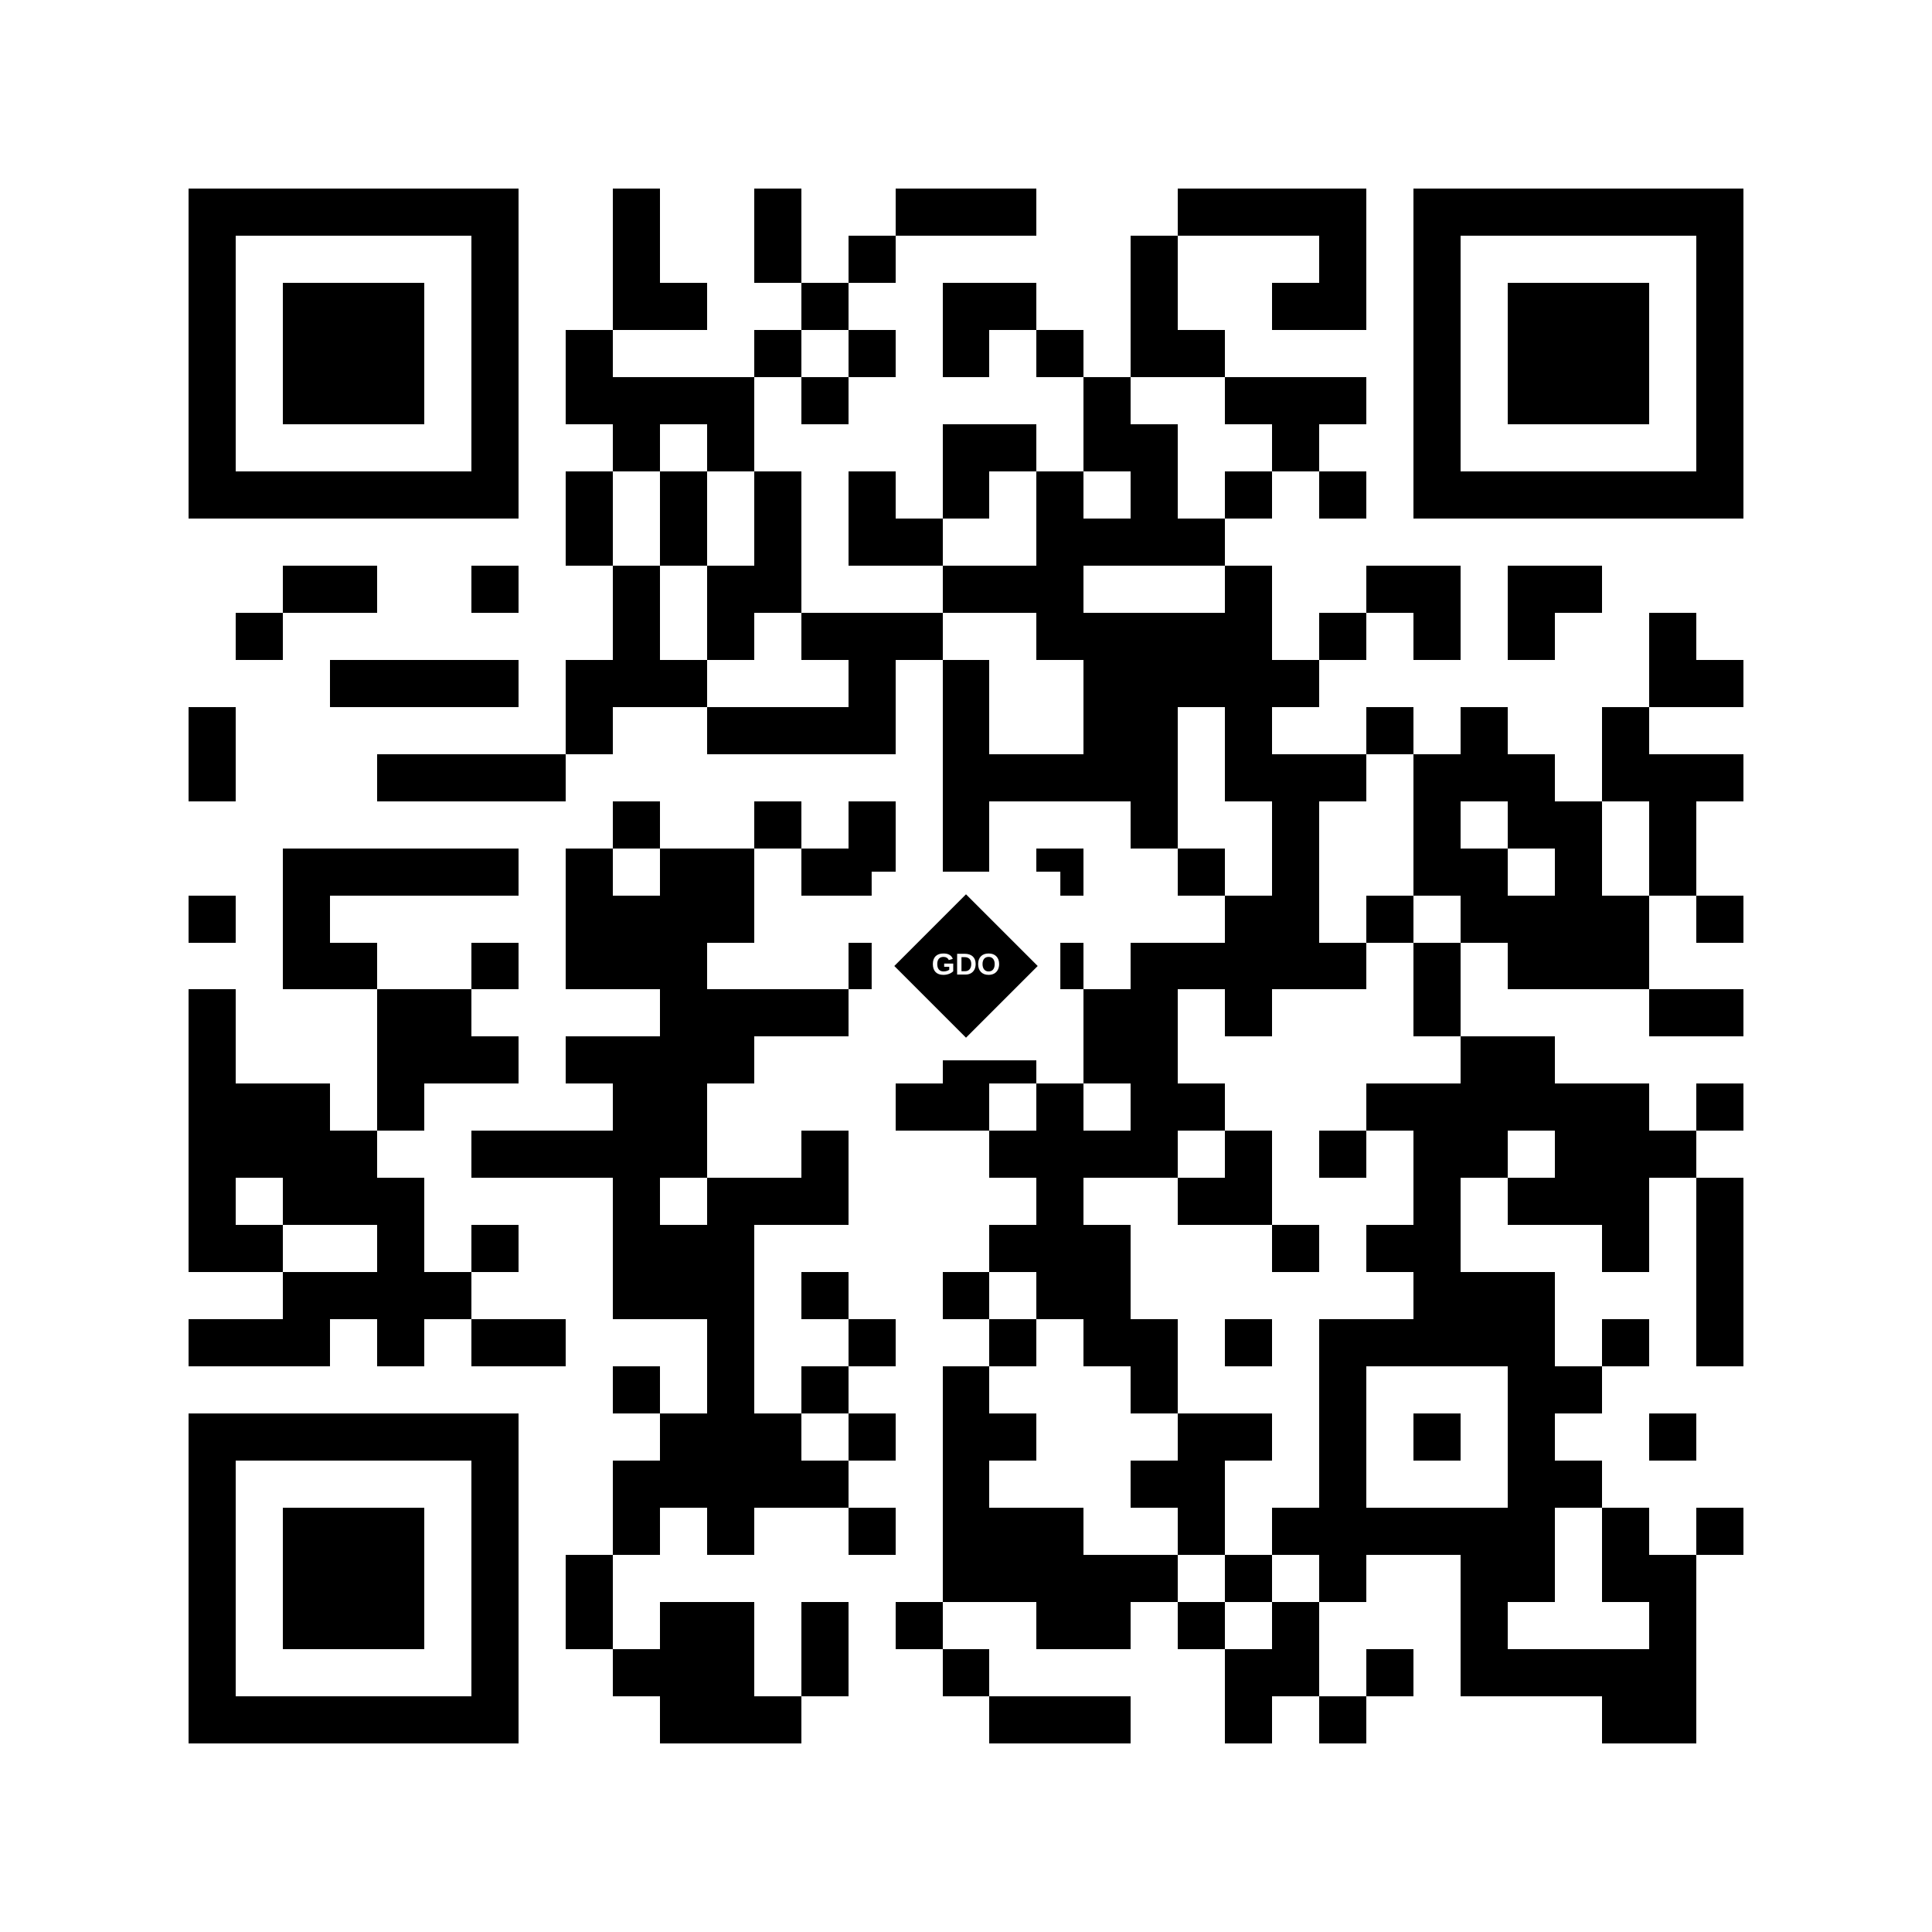
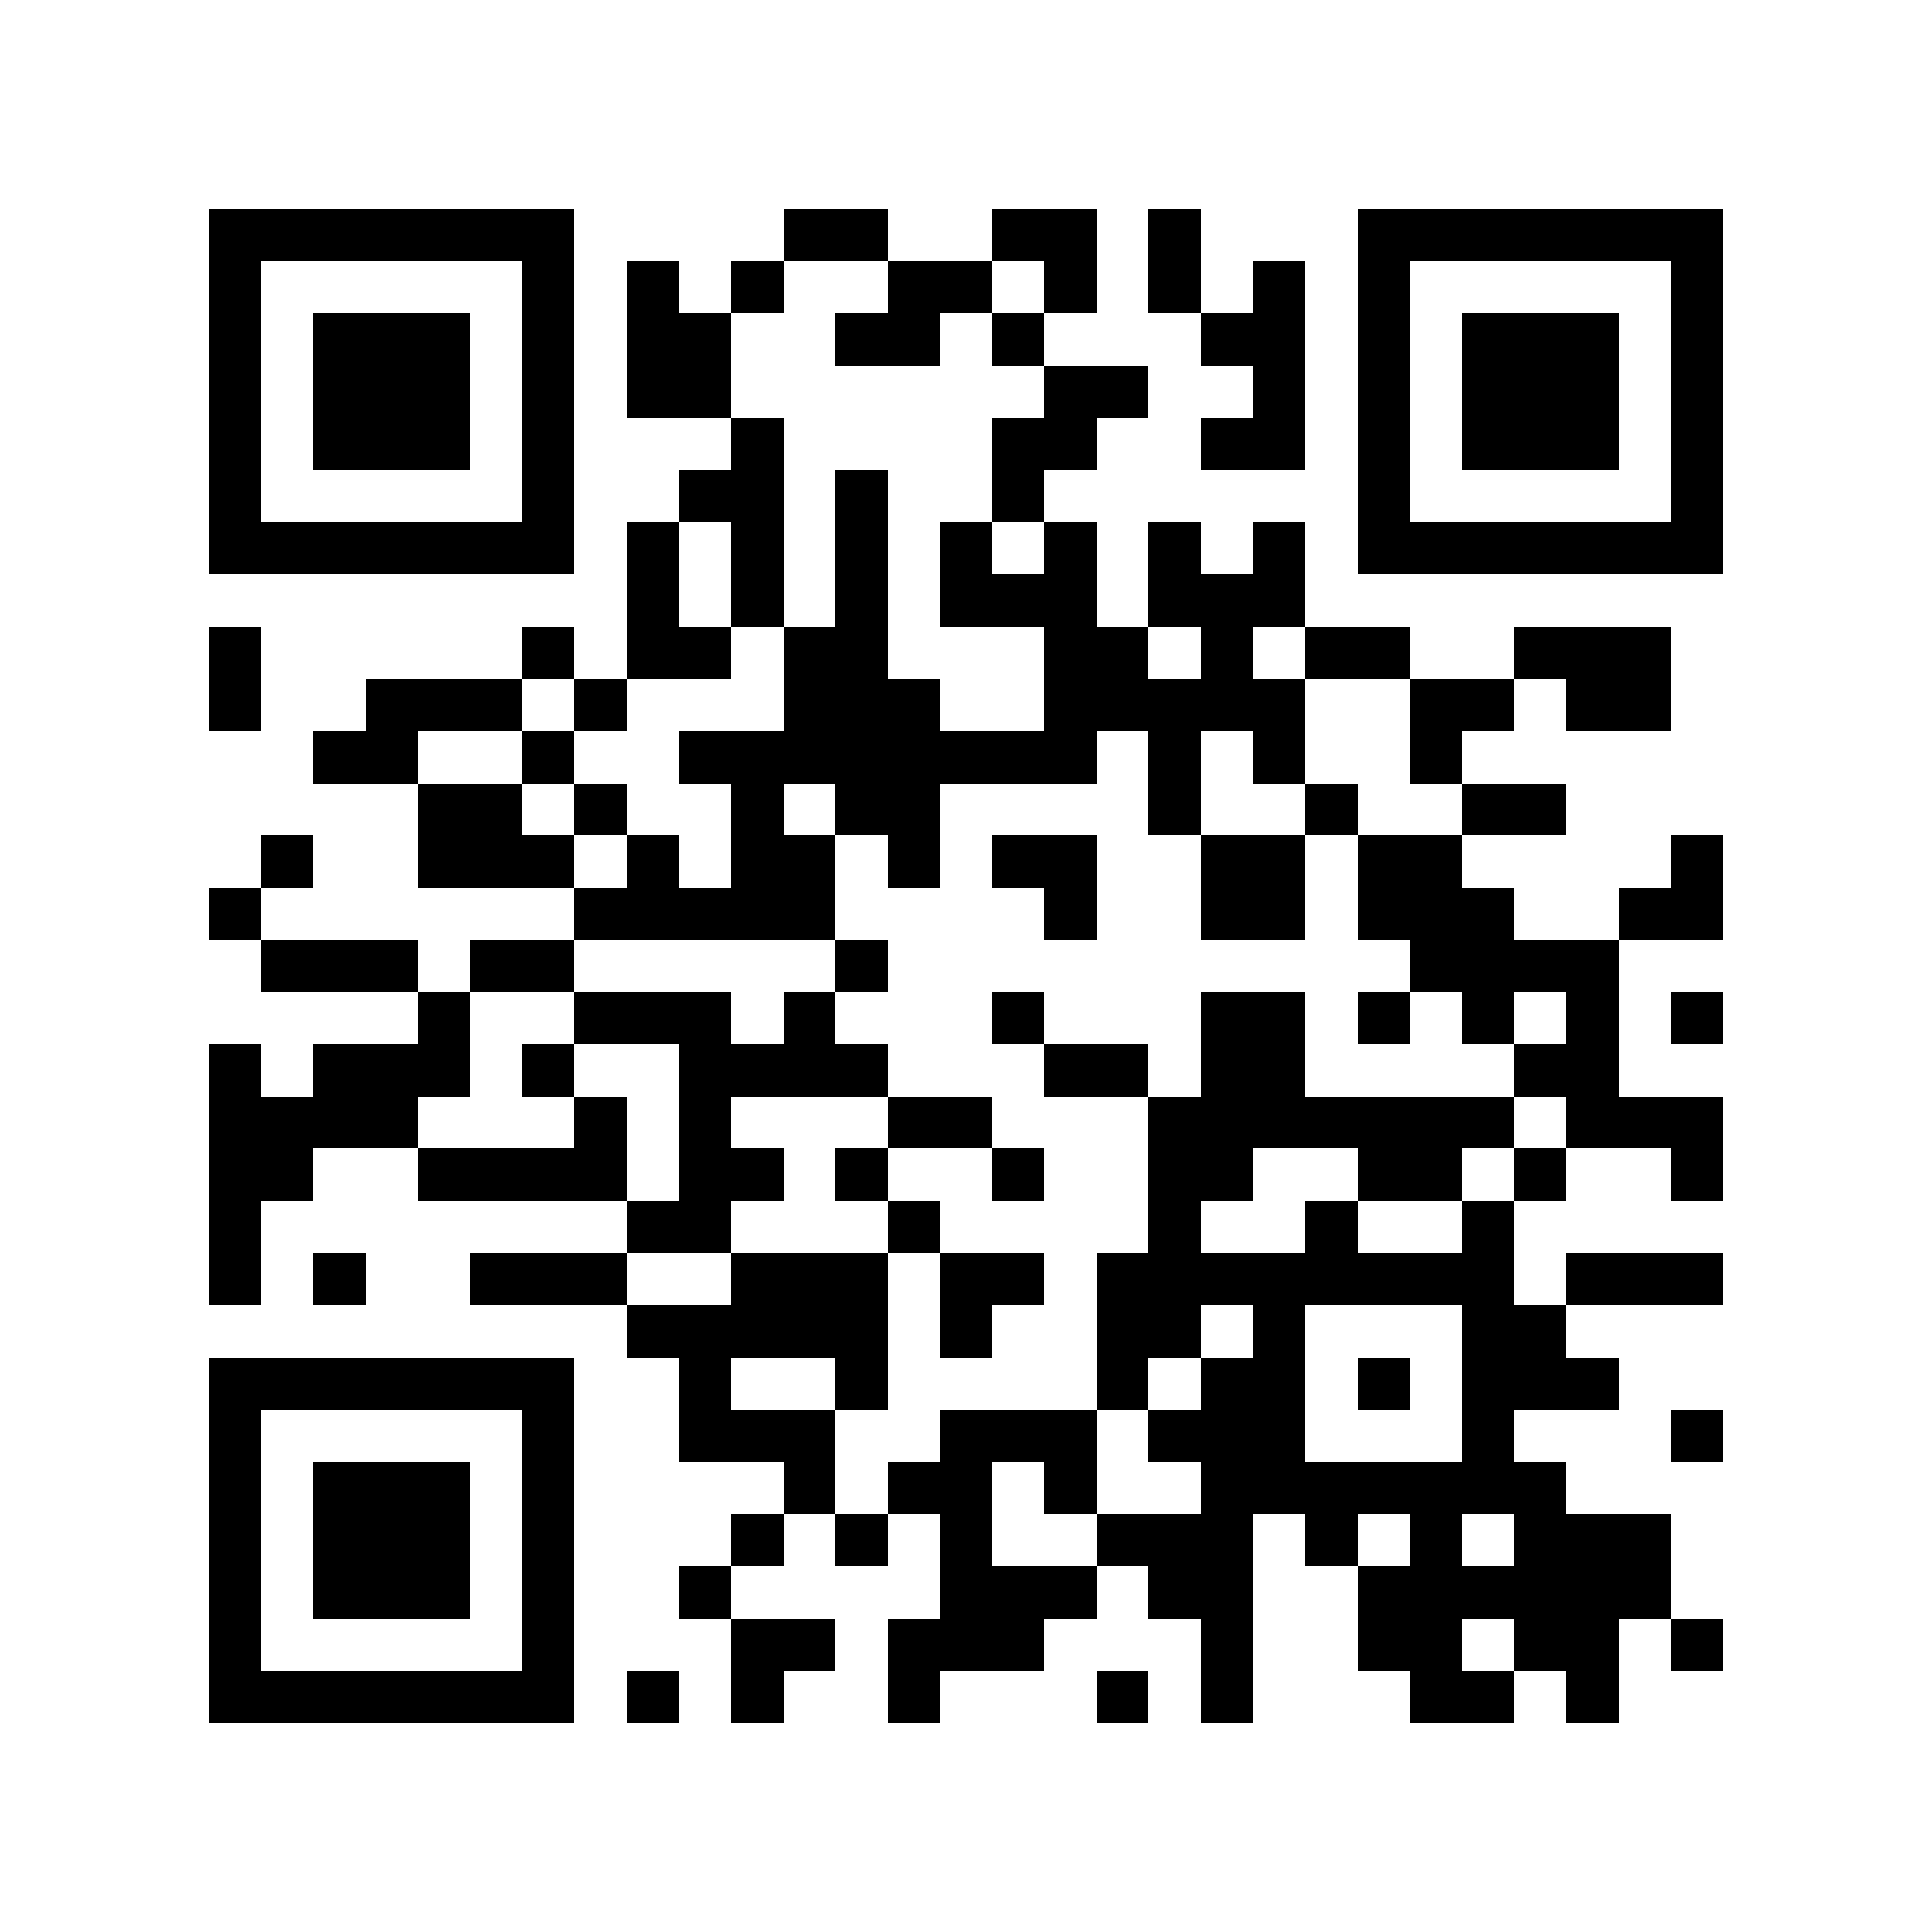
- <svg xmlns="http://www.w3.org/2000/svg" version="1.1" width="1024" height="1024">
-   <rect x="0" y="0" width="1024" height="1024" style="fill:#ffffff;shape-rendering:crispEdges;" />
-   <path x="0" y="0" style="fill:#000000;shape-rendering:crispEdges;" d="M99.90,99.90 V124.88 H124.88 V99.90 H99.90 Z M124.88,99.90 V124.88 H149.85 V99.90 H124.88 Z M149.85,99.90 V124.88 H174.83 V99.90 H149.85 Z M174.83,99.90 V124.88 H199.80 V99.90 H174.83 Z M199.80,99.90 V124.88 H224.78 V99.90 H199.80 Z M224.78,99.90 V124.88 H249.76 V99.90 H224.78 Z M249.76,99.90 V124.88 H274.73 V99.90 H249.76 Z M324.68,99.90 V124.88 H349.66 V99.90 H324.68 Z M399.61,99.90 V124.88 H424.59 V99.90 H399.61 Z M474.54,99.90 V124.88 H499.51 V99.90 H474.54 Z M499.51,99.90 V124.88 H524.49 V99.90 H499.51 Z M524.49,99.90 V124.88 H549.46 V99.90 H524.49 Z M624.39,99.90 V124.88 H649.37 V99.90 H624.39 Z M649.37,99.90 V124.88 H674.34 V99.90 H649.37 Z M674.34,99.90 V124.88 H699.32 V99.90 H674.34 Z M699.32,99.90 V124.88 H724.29 V99.90 H699.32 Z M749.27,99.90 V124.88 H774.24 V99.90 H749.27 Z M774.24,99.90 V124.88 H799.22 V99.90 H774.24 Z M799.22,99.90 V124.88 H824.20 V99.90 H799.22 Z M824.20,99.90 V124.88 H849.17 V99.90 H824.20 Z M849.17,99.90 V124.88 H874.15 V99.90 H849.17 Z M874.15,99.90 V124.88 H899.12 V99.90 H874.15 Z M899.12,99.90 V124.88 H924.10 V99.90 H899.12 Z M99.90,124.88 V149.85 H124.88 V124.88 H99.90 Z M249.76,124.88 V149.85 H274.73 V124.88 H249.76 Z M324.68,124.88 V149.85 H349.66 V124.88 H324.68 Z M399.61,124.88 V149.85 H424.59 V124.88 H399.61 Z M449.56,124.88 V149.85 H474.54 V124.88 H449.56 Z M599.41,124.88 V149.85 H624.39 V124.88 H599.41 Z M699.32,124.88 V149.85 H724.29 V124.88 H699.32 Z M749.27,124.88 V149.85 H774.24 V124.88 H749.27 Z M899.12,124.88 V149.85 H924.10 V124.88 H899.12 Z M99.90,149.85 V174.83 H124.88 V149.85 H99.90 Z M149.85,149.85 V174.83 H174.83 V149.85 H149.85 Z M174.83,149.85 V174.83 H199.80 V149.85 H174.83 Z M199.80,149.85 V174.83 H224.78 V149.85 H199.80 Z M249.76,149.85 V174.83 H274.73 V149.85 H249.76 Z M324.68,149.85 V174.83 H349.66 V149.85 H324.68 Z M349.66,149.85 V174.83 H374.63 V149.85 H349.66 Z M424.59,149.85 V174.83 H449.56 V149.85 H424.59 Z M499.51,149.85 V174.83 H524.49 V149.85 H499.51 Z M524.49,149.85 V174.83 H549.46 V149.85 H524.49 Z M599.41,149.85 V174.83 H624.39 V149.85 H599.41 Z M674.34,149.85 V174.83 H699.32 V149.85 H674.34 Z M699.32,149.85 V174.83 H724.29 V149.85 H699.32 Z M749.27,149.85 V174.83 H774.24 V149.85 H749.27 Z M799.22,149.85 V174.83 H824.20 V149.85 H799.22 Z M824.20,149.85 V174.83 H849.17 V149.85 H824.20 Z M849.17,149.85 V174.83 H874.15 V149.85 H849.17 Z M899.12,149.85 V174.83 H924.10 V149.85 H899.12 Z M99.90,174.83 V199.80 H124.88 V174.83 H99.90 Z M149.85,174.83 V199.80 H174.83 V174.83 H149.85 Z M174.83,174.83 V199.80 H199.80 V174.83 H174.83 Z M199.80,174.83 V199.80 H224.78 V174.83 H199.80 Z M249.76,174.83 V199.80 H274.73 V174.83 H249.76 Z M299.71,174.83 V199.80 H324.68 V174.83 H299.71 Z M399.61,174.83 V199.80 H424.59 V174.83 H399.61 Z M449.56,174.83 V199.80 H474.54 V174.83 H449.56 Z M499.51,174.83 V199.80 H524.49 V174.83 H499.51 Z M549.46,174.83 V199.80 H574.44 V174.83 H549.46 Z M599.41,174.83 V199.80 H624.39 V174.83 H599.41 Z M624.39,174.83 V199.80 H649.37 V174.83 H624.39 Z M749.27,174.83 V199.80 H774.24 V174.83 H749.27 Z M799.22,174.83 V199.80 H824.20 V174.83 H799.22 Z M824.20,174.83 V199.80 H849.17 V174.83 H824.20 Z M849.17,174.83 V199.80 H874.15 V174.83 H849.17 Z M899.12,174.83 V199.80 H924.10 V174.83 H899.12 Z M99.90,199.80 V224.78 H124.88 V199.80 H99.90 Z M149.85,199.80 V224.78 H174.83 V199.80 H149.85 Z M174.83,199.80 V224.78 H199.80 V199.80 H174.83 Z M199.80,199.80 V224.78 H224.78 V199.80 H199.80 Z M249.76,199.80 V224.78 H274.73 V199.80 H249.76 Z M299.71,199.80 V224.78 H324.68 V199.80 H299.71 Z M324.68,199.80 V224.78 H349.66 V199.80 H324.68 Z M349.66,199.80 V224.78 H374.63 V199.80 H349.66 Z M374.63,199.80 V224.78 H399.61 V199.80 H374.63 Z M424.59,199.80 V224.78 H449.56 V199.80 H424.59 Z M574.44,199.80 V224.78 H599.41 V199.80 H574.44 Z M649.37,199.80 V224.78 H674.34 V199.80 H649.37 Z M674.34,199.80 V224.78 H699.32 V199.80 H674.34 Z M699.32,199.80 V224.78 H724.29 V199.80 H699.32 Z M749.27,199.80 V224.78 H774.24 V199.80 H749.27 Z M799.22,199.80 V224.78 H824.20 V199.80 H799.22 Z M824.20,199.80 V224.78 H849.17 V199.80 H824.20 Z M849.17,199.80 V224.78 H874.15 V199.80 H849.17 Z M899.12,199.80 V224.78 H924.10 V199.80 H899.12 Z M99.90,224.78 V249.76 H124.88 V224.78 H99.90 Z M249.76,224.78 V249.76 H274.73 V224.78 H249.76 Z M324.68,224.78 V249.76 H349.66 V224.78 H324.68 Z M374.63,224.78 V249.76 H399.61 V224.78 H374.63 Z M499.51,224.78 V249.76 H524.49 V224.78 H499.51 Z M524.49,224.78 V249.76 H549.46 V224.78 H524.49 Z M574.44,224.78 V249.76 H599.41 V224.78 H574.44 Z M599.41,224.78 V249.76 H624.39 V224.78 H599.41 Z M674.34,224.78 V249.76 H699.32 V224.78 H674.34 Z M749.27,224.78 V249.76 H774.24 V224.78 H749.27 Z M899.12,224.78 V249.76 H924.10 V224.78 H899.12 Z M99.90,249.76 V274.73 H124.88 V249.76 H99.90 Z M124.88,249.76 V274.73 H149.85 V249.76 H124.88 Z M149.85,249.76 V274.73 H174.83 V249.76 H149.85 Z M174.83,249.76 V274.73 H199.80 V249.76 H174.83 Z M199.80,249.76 V274.73 H224.78 V249.76 H199.80 Z M224.78,249.76 V274.73 H249.76 V249.76 H224.78 Z M249.76,249.76 V274.73 H274.73 V249.76 H249.76 Z M299.71,249.76 V274.73 H324.68 V249.76 H299.71 Z M349.66,249.76 V274.73 H374.63 V249.76 H349.66 Z M399.61,249.76 V274.73 H424.59 V249.76 H399.61 Z M449.56,249.76 V274.73 H474.54 V249.76 H449.56 Z M499.51,249.76 V274.73 H524.49 V249.76 H499.51 Z M549.46,249.76 V274.73 H574.44 V249.76 H549.46 Z M599.41,249.76 V274.73 H624.39 V249.76 H599.41 Z M649.37,249.76 V274.73 H674.34 V249.76 H649.37 Z M699.32,249.76 V274.73 H724.29 V249.76 H699.32 Z M749.27,249.76 V274.73 H774.24 V249.76 H749.27 Z M774.24,249.76 V274.73 H799.22 V249.76 H774.24 Z M799.22,249.76 V274.73 H824.20 V249.76 H799.22 Z M824.20,249.76 V274.73 H849.17 V249.76 H824.20 Z M849.17,249.76 V274.73 H874.15 V249.76 H849.17 Z M874.15,249.76 V274.73 H899.12 V249.76 H874.15 Z M899.12,249.76 V274.73 H924.10 V249.76 H899.12 Z M299.71,274.73 V299.71 H324.68 V274.73 H299.71 Z M349.66,274.73 V299.71 H374.63 V274.73 H349.66 Z M399.61,274.73 V299.71 H424.59 V274.73 H399.61 Z M449.56,274.73 V299.71 H474.54 V274.73 H449.56 Z M474.54,274.73 V299.71 H499.51 V274.73 H474.54 Z M549.46,274.73 V299.71 H574.44 V274.73 H549.46 Z M574.44,274.73 V299.71 H599.41 V274.73 H574.44 Z M599.41,274.73 V299.71 H624.39 V274.73 H599.41 Z M624.39,274.73 V299.71 H649.37 V274.73 H624.39 Z M149.85,299.71 V324.68 H174.83 V299.71 H149.85 Z M174.83,299.71 V324.68 H199.80 V299.71 H174.83 Z M249.76,299.71 V324.68 H274.73 V299.71 H249.76 Z M324.68,299.71 V324.68 H349.66 V299.71 H324.68 Z M374.63,299.71 V324.68 H399.61 V299.71 H374.63 Z M399.61,299.71 V324.68 H424.59 V299.71 H399.61 Z M499.51,299.71 V324.68 H524.49 V299.71 H499.51 Z M524.49,299.71 V324.68 H549.46 V299.71 H524.49 Z M549.46,299.71 V324.68 H574.44 V299.71 H549.46 Z M649.37,299.71 V324.68 H674.34 V299.71 H649.37 Z M724.29,299.71 V324.68 H749.27 V299.71 H724.29 Z M749.27,299.71 V324.68 H774.24 V299.71 H749.27 Z M799.22,299.71 V324.68 H824.20 V299.71 H799.22 Z M824.20,299.71 V324.68 H849.17 V299.71 H824.20 Z M124.88,324.68 V349.66 H149.85 V324.68 H124.88 Z M324.68,324.68 V349.66 H349.66 V324.68 H324.68 Z M374.63,324.68 V349.66 H399.61 V324.68 H374.63 Z M424.59,324.68 V349.66 H449.56 V324.68 H424.59 Z M449.56,324.68 V349.66 H474.54 V324.68 H449.56 Z M474.54,324.68 V349.66 H499.51 V324.68 H474.54 Z M549.46,324.68 V349.66 H574.44 V324.68 H549.46 Z M574.44,324.68 V349.66 H599.41 V324.68 H574.44 Z M599.41,324.68 V349.66 H624.39 V324.68 H599.41 Z M624.39,324.68 V349.66 H649.37 V324.68 H624.39 Z M649.37,324.68 V349.66 H674.34 V324.68 H649.37 Z M699.32,324.68 V349.66 H724.29 V324.68 H699.32 Z M749.27,324.68 V349.66 H774.24 V324.68 H749.27 Z M799.22,324.68 V349.66 H824.20 V324.68 H799.22 Z M874.15,324.68 V349.66 H899.12 V324.68 H874.15 Z M174.83,349.66 V374.63 H199.80 V349.66 H174.83 Z M199.80,349.66 V374.63 H224.78 V349.66 H199.80 Z M224.78,349.66 V374.63 H249.76 V349.66 H224.78 Z M249.76,349.66 V374.63 H274.73 V349.66 H249.76 Z M299.71,349.66 V374.63 H324.68 V349.66 H299.71 Z M324.68,349.66 V374.63 H349.66 V349.66 H324.68 Z M349.66,349.66 V374.63 H374.63 V349.66 H349.66 Z M449.56,349.66 V374.63 H474.54 V349.66 H449.56 Z M499.51,349.66 V374.63 H524.49 V349.66 H499.51 Z M574.44,349.66 V374.63 H599.41 V349.66 H574.44 Z M599.41,349.66 V374.63 H624.39 V349.66 H599.41 Z M624.39,349.66 V374.63 H649.37 V349.66 H624.39 Z M649.37,349.66 V374.63 H674.34 V349.66 H649.37 Z M674.34,349.66 V374.63 H699.32 V349.66 H674.34 Z M874.15,349.66 V374.63 H899.12 V349.66 H874.15 Z M899.12,349.66 V374.63 H924.10 V349.66 H899.12 Z M99.90,374.63 V399.61 H124.88 V374.63 H99.90 Z M299.71,374.63 V399.61 H324.68 V374.63 H299.71 Z M374.63,374.63 V399.61 H399.61 V374.63 H374.63 Z M399.61,374.63 V399.61 H424.59 V374.63 H399.61 Z M424.59,374.63 V399.61 H449.56 V374.63 H424.59 Z M449.56,374.63 V399.61 H474.54 V374.63 H449.56 Z M499.51,374.63 V399.61 H524.49 V374.63 H499.51 Z M574.44,374.63 V399.61 H599.41 V374.63 H574.44 Z M599.41,374.63 V399.61 H624.39 V374.63 H599.41 Z M649.37,374.63 V399.61 H674.34 V374.63 H649.37 Z M724.29,374.63 V399.61 H749.27 V374.63 H724.29 Z M774.24,374.63 V399.61 H799.22 V374.63 H774.24 Z M849.17,374.63 V399.61 H874.15 V374.63 H849.17 Z M99.90,399.61 V424.59 H124.88 V399.61 H99.90 Z M199.80,399.61 V424.59 H224.78 V399.61 H199.80 Z M224.78,399.61 V424.59 H249.76 V399.61 H224.78 Z M249.76,399.61 V424.59 H274.73 V399.61 H249.76 Z M274.73,399.61 V424.59 H299.71 V399.61 H274.73 Z M499.51,399.61 V424.59 H524.49 V399.61 H499.51 Z M524.49,399.61 V424.59 H549.46 V399.61 H524.49 Z M549.46,399.61 V424.59 H574.44 V399.61 H549.46 Z M574.44,399.61 V424.59 H599.41 V399.61 H574.44 Z M599.41,399.61 V424.59 H624.39 V399.61 H599.41 Z M649.37,399.61 V424.59 H674.34 V399.61 H649.37 Z M674.34,399.61 V424.59 H699.32 V399.61 H674.34 Z M699.32,399.61 V424.59 H724.29 V399.61 H699.32 Z M749.27,399.61 V424.59 H774.24 V399.61 H749.27 Z M774.24,399.61 V424.59 H799.22 V399.61 H774.24 Z M799.22,399.61 V424.59 H824.20 V399.61 H799.22 Z M849.17,399.61 V424.59 H874.15 V399.61 H849.17 Z M874.15,399.61 V424.59 H899.12 V399.61 H874.15 Z M899.12,399.61 V424.59 H924.10 V399.61 H899.12 Z M324.68,424.59 V449.56 H349.66 V424.59 H324.68 Z M399.61,424.59 V449.56 H424.59 V424.59 H399.61 Z M449.56,424.59 V449.56 H474.54 V424.59 H449.56 Z M499.51,424.59 V449.56 H524.49 V424.59 H499.51 Z M599.41,424.59 V449.56 H624.39 V424.59 H599.41 Z M674.34,424.59 V449.56 H699.32 V424.59 H674.34 Z M749.27,424.59 V449.56 H774.24 V424.59 H749.27 Z M799.22,424.59 V449.56 H824.20 V424.59 H799.22 Z M824.20,424.59 V449.56 H849.17 V424.59 H824.20 Z M874.15,424.59 V449.56 H899.12 V424.59 H874.15 Z M149.85,449.56 V474.54 H174.83 V449.56 H149.85 Z M174.83,449.56 V474.54 H199.80 V449.56 H174.83 Z M199.80,449.56 V474.54 H224.78 V449.56 H199.80 Z M224.78,449.56 V474.54 H249.76 V449.56 H224.78 Z M249.76,449.56 V474.54 H274.73 V449.56 H249.76 Z M299.71,449.56 V474.54 H324.68 V449.56 H299.71 Z M349.66,449.56 V474.54 H374.63 V449.56 H349.66 Z M374.63,449.56 V474.54 H399.61 V449.56 H374.63 Z M424.59,449.56 V474.54 H449.56 V449.56 H424.59 Z M449.56,449.56 V474.54 H474.54 V449.56 H449.56 Z M499.51,449.56 V474.54 H524.49 V449.56 H499.51 Z M549.46,449.56 V474.54 H574.44 V449.56 H549.46 Z M624.39,449.56 V474.54 H649.37 V449.56 H624.39 Z M674.34,449.56 V474.54 H699.32 V449.56 H674.34 Z M749.27,449.56 V474.54 H774.24 V449.56 H749.27 Z M774.24,449.56 V474.54 H799.22 V449.56 H774.24 Z M824.20,449.56 V474.54 H849.17 V449.56 H824.20 Z M874.15,449.56 V474.54 H899.12 V449.56 H874.15 Z M99.90,474.54 V499.51 H124.88 V474.54 H99.90 Z M149.85,474.54 V499.51 H174.83 V474.54 H149.85 Z M299.71,474.54 V499.51 H324.68 V474.54 H299.71 Z M324.68,474.54 V499.51 H349.66 V474.54 H324.68 Z M349.66,474.54 V499.51 H374.63 V474.54 H349.66 Z M374.63,474.54 V499.51 H399.61 V474.54 H374.63 Z M474.54,474.54 V499.51 H499.51 V474.54 H474.54 Z M499.51,474.54 V499.51 H524.49 V474.54 H499.51 Z M649.37,474.54 V499.51 H674.34 V474.54 H649.37 Z M674.34,474.54 V499.51 H699.32 V474.54 H674.34 Z M724.29,474.54 V499.51 H749.27 V474.54 H724.29 Z M774.24,474.54 V499.51 H799.22 V474.54 H774.24 Z M799.22,474.54 V499.51 H824.20 V474.54 H799.22 Z M824.20,474.54 V499.51 H849.17 V474.54 H824.20 Z M849.17,474.54 V499.51 H874.15 V474.54 H849.17 Z M899.12,474.54 V499.51 H924.10 V474.54 H899.12 Z M149.85,499.51 V524.49 H174.83 V499.51 H149.85 Z M174.83,499.51 V524.49 H199.80 V499.51 H174.83 Z M249.76,499.51 V524.49 H274.73 V499.51 H249.76 Z M299.71,499.51 V524.49 H324.68 V499.51 H299.71 Z M324.68,499.51 V524.49 H349.66 V499.51 H324.68 Z M349.66,499.51 V524.49 H374.63 V499.51 H349.66 Z M449.56,499.51 V524.49 H474.54 V499.51 H449.56 Z M474.54,499.51 V524.49 H499.51 V499.51 H474.54 Z M499.51,499.51 V524.49 H524.49 V499.51 H499.51 Z M524.49,499.51 V524.49 H549.46 V499.51 H524.49 Z M549.46,499.51 V524.49 H574.44 V499.51 H549.46 Z M599.41,499.51 V524.49 H624.39 V499.51 H599.41 Z M624.39,499.51 V524.49 H649.37 V499.51 H624.39 Z M649.37,499.51 V524.49 H674.34 V499.51 H649.37 Z M674.34,499.51 V524.49 H699.32 V499.51 H674.34 Z M699.32,499.51 V524.49 H724.29 V499.51 H699.32 Z M749.27,499.51 V524.49 H774.24 V499.51 H749.27 Z M799.22,499.51 V524.49 H824.20 V499.51 H799.22 Z M824.20,499.51 V524.49 H849.17 V499.51 H824.20 Z M849.17,499.51 V524.49 H874.15 V499.51 H849.17 Z M99.90,524.49 V549.46 H124.88 V524.49 H99.90 Z M199.80,524.49 V549.46 H224.78 V524.49 H199.80 Z M224.78,524.49 V549.46 H249.76 V524.49 H224.78 Z M349.66,524.49 V549.46 H374.63 V524.49 H349.66 Z M374.63,524.49 V549.46 H399.61 V524.49 H374.63 Z M399.61,524.49 V549.46 H424.59 V524.49 H399.61 Z M424.59,524.49 V549.46 H449.56 V524.49 H424.59 Z M499.51,524.49 V549.46 H524.49 V524.49 H499.51 Z M574.44,524.49 V549.46 H599.41 V524.49 H574.44 Z M599.41,524.49 V549.46 H624.39 V524.49 H599.41 Z M649.37,524.49 V549.46 H674.34 V524.49 H649.37 Z M749.27,524.49 V549.46 H774.24 V524.49 H749.27 Z M874.15,524.49 V549.46 H899.12 V524.49 H874.15 Z M899.12,524.49 V549.46 H924.10 V524.49 H899.12 Z M99.90,549.46 V574.44 H124.88 V549.46 H99.90 Z M199.80,549.46 V574.44 H224.78 V549.46 H199.80 Z M224.78,549.46 V574.44 H249.76 V549.46 H224.78 Z M249.76,549.46 V574.44 H274.73 V549.46 H249.76 Z M299.71,549.46 V574.44 H324.68 V549.46 H299.71 Z M324.68,549.46 V574.44 H349.66 V549.46 H324.68 Z M349.66,549.46 V574.44 H374.63 V549.46 H349.66 Z M374.63,549.46 V574.44 H399.61 V549.46 H374.63 Z M499.51,549.46 V574.44 H524.49 V549.46 H499.51 Z M524.49,549.46 V574.44 H549.46 V549.46 H524.49 Z M574.44,549.46 V574.44 H599.41 V549.46 H574.44 Z M599.41,549.46 V574.44 H624.39 V549.46 H599.41 Z M774.24,549.46 V574.44 H799.22 V549.46 H774.24 Z M799.22,549.46 V574.44 H824.20 V549.46 H799.22 Z M99.90,574.44 V599.41 H124.88 V574.44 H99.90 Z M124.88,574.44 V599.41 H149.85 V574.44 H124.88 Z M149.85,574.44 V599.41 H174.83 V574.44 H149.85 Z M199.80,574.44 V599.41 H224.78 V574.44 H199.80 Z M324.68,574.44 V599.41 H349.66 V574.44 H324.68 Z M349.66,574.44 V599.41 H374.63 V574.44 H349.66 Z M474.54,574.44 V599.41 H499.51 V574.44 H474.54 Z M499.51,574.44 V599.41 H524.49 V574.44 H499.51 Z M549.46,574.44 V599.41 H574.44 V574.44 H549.46 Z M599.41,574.44 V599.41 H624.39 V574.44 H599.41 Z M624.39,574.44 V599.41 H649.37 V574.44 H624.39 Z M724.29,574.44 V599.41 H749.27 V574.44 H724.29 Z M749.27,574.44 V599.41 H774.24 V574.44 H749.27 Z M774.24,574.44 V599.41 H799.22 V574.44 H774.24 Z M799.22,574.44 V599.41 H824.20 V574.44 H799.22 Z M824.20,574.44 V599.41 H849.17 V574.44 H824.20 Z M849.17,574.44 V599.41 H874.15 V574.44 H849.17 Z M899.12,574.44 V599.41 H924.10 V574.44 H899.12 Z M99.90,599.41 V624.39 H124.88 V599.41 H99.90 Z M124.88,599.41 V624.39 H149.85 V599.41 H124.88 Z M149.85,599.41 V624.39 H174.83 V599.41 H149.85 Z M174.83,599.41 V624.39 H199.80 V599.41 H174.83 Z M249.76,599.41 V624.39 H274.73 V599.41 H249.76 Z M274.73,599.41 V624.39 H299.71 V599.41 H274.73 Z M299.71,599.41 V624.39 H324.68 V599.41 H299.71 Z M324.68,599.41 V624.39 H349.66 V599.41 H324.68 Z M349.66,599.41 V624.39 H374.63 V599.41 H349.66 Z M424.59,599.41 V624.39 H449.56 V599.41 H424.59 Z M524.49,599.41 V624.39 H549.46 V599.41 H524.49 Z M549.46,599.41 V624.39 H574.44 V599.41 H549.46 Z M574.44,599.41 V624.39 H599.41 V599.41 H574.44 Z M599.41,599.41 V624.39 H624.39 V599.41 H599.41 Z M649.37,599.41 V624.39 H674.34 V599.41 H649.37 Z M699.32,599.41 V624.39 H724.29 V599.41 H699.32 Z M749.27,599.41 V624.39 H774.24 V599.41 H749.27 Z M774.24,599.41 V624.39 H799.22 V599.41 H774.24 Z M824.20,599.41 V624.39 H849.17 V599.41 H824.20 Z M849.17,599.41 V624.39 H874.15 V599.41 H849.17 Z M874.15,599.41 V624.39 H899.12 V599.41 H874.15 Z M99.90,624.39 V649.37 H124.88 V624.39 H99.90 Z M149.85,624.39 V649.37 H174.83 V624.39 H149.85 Z M174.83,624.39 V649.37 H199.80 V624.39 H174.83 Z M199.80,624.39 V649.37 H224.78 V624.39 H199.80 Z M324.68,624.39 V649.37 H349.66 V624.39 H324.68 Z M374.63,624.39 V649.37 H399.61 V624.39 H374.63 Z M399.61,624.39 V649.37 H424.59 V624.39 H399.61 Z M424.59,624.39 V649.37 H449.56 V624.39 H424.59 Z M549.46,624.39 V649.37 H574.44 V624.39 H549.46 Z M624.39,624.39 V649.37 H649.37 V624.39 H624.39 Z M649.37,624.39 V649.37 H674.34 V624.39 H649.37 Z M749.27,624.39 V649.37 H774.24 V624.39 H749.27 Z M799.22,624.39 V649.37 H824.20 V624.39 H799.22 Z M824.20,624.39 V649.37 H849.17 V624.39 H824.20 Z M849.17,624.39 V649.37 H874.15 V624.39 H849.17 Z M899.12,624.39 V649.37 H924.10 V624.39 H899.12 Z M99.90,649.37 V674.34 H124.88 V649.37 H99.90 Z M124.88,649.37 V674.34 H149.85 V649.37 H124.88 Z M199.80,649.37 V674.34 H224.78 V649.37 H199.80 Z M249.76,649.37 V674.34 H274.73 V649.37 H249.76 Z M324.68,649.37 V674.34 H349.66 V649.37 H324.68 Z M349.66,649.37 V674.34 H374.63 V649.37 H349.66 Z M374.63,649.37 V674.34 H399.61 V649.37 H374.63 Z M524.49,649.37 V674.34 H549.46 V649.37 H524.49 Z M549.46,649.37 V674.34 H574.44 V649.37 H549.46 Z M574.44,649.37 V674.34 H599.41 V649.37 H574.44 Z M674.34,649.37 V674.34 H699.32 V649.37 H674.34 Z M724.29,649.37 V674.34 H749.27 V649.37 H724.29 Z M749.27,649.37 V674.34 H774.24 V649.37 H749.27 Z M849.17,649.37 V674.34 H874.15 V649.37 H849.17 Z M899.12,649.37 V674.34 H924.10 V649.37 H899.12 Z M149.85,674.34 V699.32 H174.83 V674.34 H149.85 Z M174.83,674.34 V699.32 H199.80 V674.34 H174.83 Z M199.80,674.34 V699.32 H224.78 V674.34 H199.80 Z M224.78,674.34 V699.32 H249.76 V674.34 H224.78 Z M324.68,674.34 V699.32 H349.66 V674.34 H324.68 Z M349.66,674.34 V699.32 H374.63 V674.34 H349.66 Z M374.63,674.34 V699.32 H399.61 V674.34 H374.63 Z M424.59,674.34 V699.32 H449.56 V674.34 H424.59 Z M499.51,674.34 V699.32 H524.49 V674.34 H499.51 Z M549.46,674.34 V699.32 H574.44 V674.34 H549.46 Z M574.44,674.34 V699.32 H599.41 V674.34 H574.44 Z M749.27,674.34 V699.32 H774.24 V674.34 H749.27 Z M774.24,674.34 V699.32 H799.22 V674.34 H774.24 Z M799.22,674.34 V699.32 H824.20 V674.34 H799.22 Z M899.12,674.34 V699.32 H924.10 V674.34 H899.12 Z M99.90,699.32 V724.29 H124.88 V699.32 H99.90 Z M124.88,699.32 V724.29 H149.85 V699.32 H124.88 Z M149.85,699.32 V724.29 H174.83 V699.32 H149.85 Z M199.80,699.32 V724.29 H224.78 V699.32 H199.80 Z M249.76,699.32 V724.29 H274.73 V699.32 H249.76 Z M274.73,699.32 V724.29 H299.71 V699.32 H274.73 Z M374.63,699.32 V724.29 H399.61 V699.32 H374.63 Z M449.56,699.32 V724.29 H474.54 V699.32 H449.56 Z M524.49,699.32 V724.29 H549.46 V699.32 H524.49 Z M574.44,699.32 V724.29 H599.41 V699.32 H574.44 Z M599.41,699.32 V724.29 H624.39 V699.32 H599.41 Z M649.37,699.32 V724.29 H674.34 V699.32 H649.37 Z M699.32,699.32 V724.29 H724.29 V699.32 H699.32 Z M724.29,699.32 V724.29 H749.27 V699.32 H724.29 Z M749.27,699.32 V724.29 H774.24 V699.32 H749.27 Z M774.24,699.32 V724.29 H799.22 V699.32 H774.24 Z M799.22,699.32 V724.29 H824.20 V699.32 H799.22 Z M849.17,699.32 V724.29 H874.15 V699.32 H849.17 Z M899.12,699.32 V724.29 H924.10 V699.32 H899.12 Z M324.68,724.29 V749.27 H349.66 V724.29 H324.68 Z M374.63,724.29 V749.27 H399.61 V724.29 H374.63 Z M424.59,724.29 V749.27 H449.56 V724.29 H424.59 Z M499.51,724.29 V749.27 H524.49 V724.29 H499.51 Z M599.41,724.29 V749.27 H624.39 V724.29 H599.41 Z M699.32,724.29 V749.27 H724.29 V724.29 H699.32 Z M799.22,724.29 V749.27 H824.20 V724.29 H799.22 Z M824.20,724.29 V749.27 H849.17 V724.29 H824.20 Z M99.90,749.27 V774.24 H124.88 V749.27 H99.90 Z M124.88,749.27 V774.24 H149.85 V749.27 H124.88 Z M149.85,749.27 V774.24 H174.83 V749.27 H149.85 Z M174.83,749.27 V774.24 H199.80 V749.27 H174.83 Z M199.80,749.27 V774.24 H224.78 V749.27 H199.80 Z M224.78,749.27 V774.24 H249.76 V749.27 H224.78 Z M249.76,749.27 V774.24 H274.73 V749.27 H249.76 Z M349.66,749.27 V774.24 H374.63 V749.27 H349.66 Z M374.63,749.27 V774.24 H399.61 V749.27 H374.63 Z M399.61,749.27 V774.24 H424.59 V749.27 H399.61 Z M449.56,749.27 V774.24 H474.54 V749.27 H449.56 Z M499.51,749.27 V774.24 H524.49 V749.27 H499.51 Z M524.49,749.27 V774.24 H549.46 V749.27 H524.49 Z M624.39,749.27 V774.24 H649.37 V749.27 H624.39 Z M649.37,749.27 V774.24 H674.34 V749.27 H649.37 Z M699.32,749.27 V774.24 H724.29 V749.27 H699.32 Z M749.27,749.27 V774.24 H774.24 V749.27 H749.27 Z M799.22,749.27 V774.24 H824.20 V749.27 H799.22 Z M874.15,749.27 V774.24 H899.12 V749.27 H874.15 Z M99.90,774.24 V799.22 H124.88 V774.24 H99.90 Z M249.76,774.24 V799.22 H274.73 V774.24 H249.76 Z M324.68,774.24 V799.22 H349.66 V774.24 H324.68 Z M349.66,774.24 V799.22 H374.63 V774.24 H349.66 Z M374.63,774.24 V799.22 H399.61 V774.24 H374.63 Z M399.61,774.24 V799.22 H424.59 V774.24 H399.61 Z M424.59,774.24 V799.22 H449.56 V774.24 H424.59 Z M499.51,774.24 V799.22 H524.49 V774.24 H499.51 Z M599.41,774.24 V799.22 H624.39 V774.24 H599.41 Z M624.39,774.24 V799.22 H649.37 V774.24 H624.39 Z M699.32,774.24 V799.22 H724.29 V774.24 H699.32 Z M799.22,774.24 V799.22 H824.20 V774.24 H799.22 Z M824.20,774.24 V799.22 H849.17 V774.24 H824.20 Z M99.90,799.22 V824.20 H124.88 V799.22 H99.90 Z M149.85,799.22 V824.20 H174.83 V799.22 H149.85 Z M174.83,799.22 V824.20 H199.80 V799.22 H174.83 Z M199.80,799.22 V824.20 H224.78 V799.22 H199.80 Z M249.76,799.22 V824.20 H274.73 V799.22 H249.76 Z M324.68,799.22 V824.20 H349.66 V799.22 H324.68 Z M374.63,799.22 V824.20 H399.61 V799.22 H374.63 Z M449.56,799.22 V824.20 H474.54 V799.22 H449.56 Z M499.51,799.22 V824.20 H524.49 V799.22 H499.51 Z M524.49,799.22 V824.20 H549.46 V799.22 H524.49 Z M549.46,799.22 V824.20 H574.44 V799.22 H549.46 Z M624.39,799.22 V824.20 H649.37 V799.22 H624.39 Z M674.34,799.22 V824.20 H699.32 V799.22 H674.34 Z M699.32,799.22 V824.20 H724.29 V799.22 H699.32 Z M724.29,799.22 V824.20 H749.27 V799.22 H724.29 Z M749.27,799.22 V824.20 H774.24 V799.22 H749.27 Z M774.24,799.22 V824.20 H799.22 V799.22 H774.24 Z M799.22,799.22 V824.20 H824.20 V799.22 H799.22 Z M849.17,799.22 V824.20 H874.15 V799.22 H849.17 Z M899.12,799.22 V824.20 H924.10 V799.22 H899.12 Z M99.90,824.20 V849.17 H124.88 V824.20 H99.90 Z M149.85,824.20 V849.17 H174.83 V824.20 H149.85 Z M174.83,824.20 V849.17 H199.80 V824.20 H174.83 Z M199.80,824.20 V849.17 H224.78 V824.20 H199.80 Z M249.76,824.20 V849.17 H274.73 V824.20 H249.76 Z M299.71,824.20 V849.17 H324.68 V824.20 H299.71 Z M499.51,824.20 V849.17 H524.49 V824.20 H499.51 Z M524.49,824.20 V849.17 H549.46 V824.20 H524.49 Z M549.46,824.20 V849.17 H574.44 V824.20 H549.46 Z M574.44,824.20 V849.17 H599.41 V824.20 H574.44 Z M599.41,824.20 V849.17 H624.39 V824.20 H599.41 Z M649.37,824.20 V849.17 H674.34 V824.20 H649.37 Z M699.32,824.20 V849.17 H724.29 V824.20 H699.32 Z M774.24,824.20 V849.17 H799.22 V824.20 H774.24 Z M799.22,824.20 V849.17 H824.20 V824.20 H799.22 Z M849.17,824.20 V849.17 H874.15 V824.20 H849.17 Z M874.15,824.20 V849.17 H899.12 V824.20 H874.15 Z M99.90,849.17 V874.15 H124.88 V849.17 H99.90 Z M149.85,849.17 V874.15 H174.83 V849.17 H149.85 Z M174.83,849.17 V874.15 H199.80 V849.17 H174.83 Z M199.80,849.17 V874.15 H224.78 V849.17 H199.80 Z M249.76,849.17 V874.15 H274.73 V849.17 H249.76 Z M299.71,849.17 V874.15 H324.68 V849.17 H299.71 Z M349.66,849.17 V874.15 H374.63 V849.17 H349.66 Z M374.63,849.17 V874.15 H399.61 V849.17 H374.63 Z M424.59,849.17 V874.15 H449.56 V849.17 H424.59 Z M474.54,849.17 V874.15 H499.51 V849.17 H474.54 Z M549.46,849.17 V874.15 H574.44 V849.17 H549.46 Z M574.44,849.17 V874.15 H599.41 V849.17 H574.44 Z M624.39,849.17 V874.15 H649.37 V849.17 H624.39 Z M674.34,849.17 V874.15 H699.32 V849.17 H674.34 Z M774.24,849.17 V874.15 H799.22 V849.17 H774.24 Z M874.15,849.17 V874.15 H899.12 V849.17 H874.15 Z M99.90,874.15 V899.12 H124.88 V874.15 H99.90 Z M249.76,874.15 V899.12 H274.73 V874.15 H249.76 Z M324.68,874.15 V899.12 H349.66 V874.15 H324.68 Z M349.66,874.15 V899.12 H374.63 V874.15 H349.66 Z M374.63,874.15 V899.12 H399.61 V874.15 H374.63 Z M424.59,874.15 V899.12 H449.56 V874.15 H424.59 Z M499.51,874.15 V899.12 H524.49 V874.15 H499.51 Z M649.37,874.15 V899.12 H674.34 V874.15 H649.37 Z M674.34,874.15 V899.12 H699.32 V874.15 H674.34 Z M724.29,874.15 V899.12 H749.27 V874.15 H724.29 Z M774.24,874.15 V899.12 H799.22 V874.15 H774.24 Z M799.22,874.15 V899.12 H824.20 V874.15 H799.22 Z M824.20,874.15 V899.12 H849.17 V874.15 H824.20 Z M849.17,874.15 V899.12 H874.15 V874.15 H849.17 Z M874.15,874.15 V899.12 H899.12 V874.15 H874.15 Z M99.90,899.12 V924.10 H124.88 V899.12 H99.90 Z M124.88,899.12 V924.10 H149.85 V899.12 H124.88 Z M149.85,899.12 V924.10 H174.83 V899.12 H149.85 Z M174.83,899.12 V924.10 H199.80 V899.12 H174.83 Z M199.80,899.12 V924.10 H224.78 V899.12 H199.80 Z M224.78,899.12 V924.10 H249.76 V899.12 H224.78 Z M249.76,899.12 V924.10 H274.73 V899.12 H249.76 Z M349.66,899.12 V924.10 H374.63 V899.12 H349.66 Z M374.63,899.12 V924.10 H399.61 V899.12 H374.63 Z M399.61,899.12 V924.10 H424.59 V899.12 H399.61 Z M524.49,899.12 V924.10 H549.46 V899.12 H524.49 Z M549.46,899.12 V924.10 H574.44 V899.12 H549.46 Z M574.44,899.12 V924.10 H599.41 V899.12 H574.44 Z M649.37,899.12 V924.10 H674.34 V899.12 H649.37 Z M699.32,899.12 V924.10 H724.29 V899.12 H699.32 Z M849.17,899.12 V924.10 H874.15 V899.12 H849.17 Z M874.15,899.12 V924.10 H899.12 V899.12 H874.15 Z " />
-   <rect x="462" y="462" width="100" height="100" fill="#ffffff" />
-   <polygon points="512,474 550,512 512,550 474,512" fill="#000000" />
-   <text x="512" y="512" fill="#ffffff" font-family="Arial, Helvetica, sans-serif" font-size="16" font-weight="700" text-anchor="middle" dominant-baseline="middle">GDO</text>
+ <svg xmlns="http://www.w3.org/2000/svg" viewBox="0 0 37 37" shape-rendering="crispEdges">
+   <path fill="#FFFFFF" d="M0 0h37v37H0z" />
+   <path stroke="#000000" d="M4 4.5h7m4 0h2m2 0h2m1 0h1m3 0h7M4 5.5h1m5 0h1m1 0h1m1 0h1m2 0h2m1 0h1m1 0h1m1 0h1m1 0h1m5 0h1M4 6.5h1m1 0h3m1 0h1m1 0h2m2 0h2m1 0h1m3 0h2m1 0h1m1 0h3m1 0h1M4 7.5h1m1 0h3m1 0h1m1 0h2m6 0h2m2 0h1m1 0h1m1 0h3m1 0h1M4 8.5h1m1 0h3m1 0h1m3 0h1m4 0h2m2 0h2m1 0h1m1 0h3m1 0h1M4 9.5h1m5 0h1m2 0h2m1 0h1m2 0h1m6 0h1m5 0h1M4 10.5h7m1 0h1m1 0h1m1 0h1m1 0h1m1 0h1m1 0h1m1 0h1m1 0h7M12 11.5h1m1 0h1m1 0h1m1 0h3m1 0h3M4 12.5h1m5 0h1m1 0h2m1 0h2m3 0h2m1 0h1m1 0h2m2 0h3M4 13.5h1m2 0h3m1 0h1m3 0h3m2 0h5m2 0h2m1 0h2M6 14.5h2m2 0h1m2 0h8m1 0h1m1 0h1m2 0h1M8 15.5h2m1 0h1m2 0h1m1 0h2m4 0h1m2 0h1m2 0h2M5 16.5h1m2 0h3m1 0h1m1 0h2m1 0h1m1 0h2m2 0h2m1 0h2m4 0h1M4 17.5h1m6 0h5m4 0h1m2 0h2m1 0h3m2 0h2M5 18.5h3m1 0h2m5 0h1m10 0h4M8 19.5h1m2 0h3m1 0h1m3 0h1m3 0h2m1 0h1m1 0h1m1 0h1m1 0h1M4 20.5h1m1 0h3m1 0h1m2 0h4m3 0h2m1 0h2m4 0h2M4 21.5h4m3 0h1m1 0h1m3 0h2m3 0h7m1 0h3M4 22.5h2m2 0h4m1 0h2m1 0h1m2 0h1m2 0h2m2 0h2m1 0h1m2 0h1M4 23.5h1m7 0h2m3 0h1m4 0h1m2 0h1m2 0h1M4 24.5h1m1 0h1m2 0h3m2 0h3m1 0h2m1 0h8m1 0h3M12 25.5h5m1 0h1m2 0h2m1 0h1m3 0h2M4 26.5h7m2 0h1m2 0h1m4 0h1m1 0h2m1 0h1m1 0h3M4 27.5h1m5 0h1m2 0h3m2 0h3m1 0h3m3 0h1m3 0h1M4 28.5h1m1 0h3m1 0h1m4 0h1m1 0h2m1 0h1m2 0h7M4 29.5h1m1 0h3m1 0h1m3 0h1m1 0h1m1 0h1m2 0h3m1 0h1m1 0h1m1 0h3M4 30.5h1m1 0h3m1 0h1m2 0h1m4 0h3m1 0h2m2 0h6M4 31.5h1m5 0h1m3 0h2m1 0h3m3 0h1m2 0h2m1 0h2m1 0h1M4 32.5h7m1 0h1m1 0h1m2 0h1m3 0h1m1 0h1m3 0h2m1 0h1" />
</svg>
